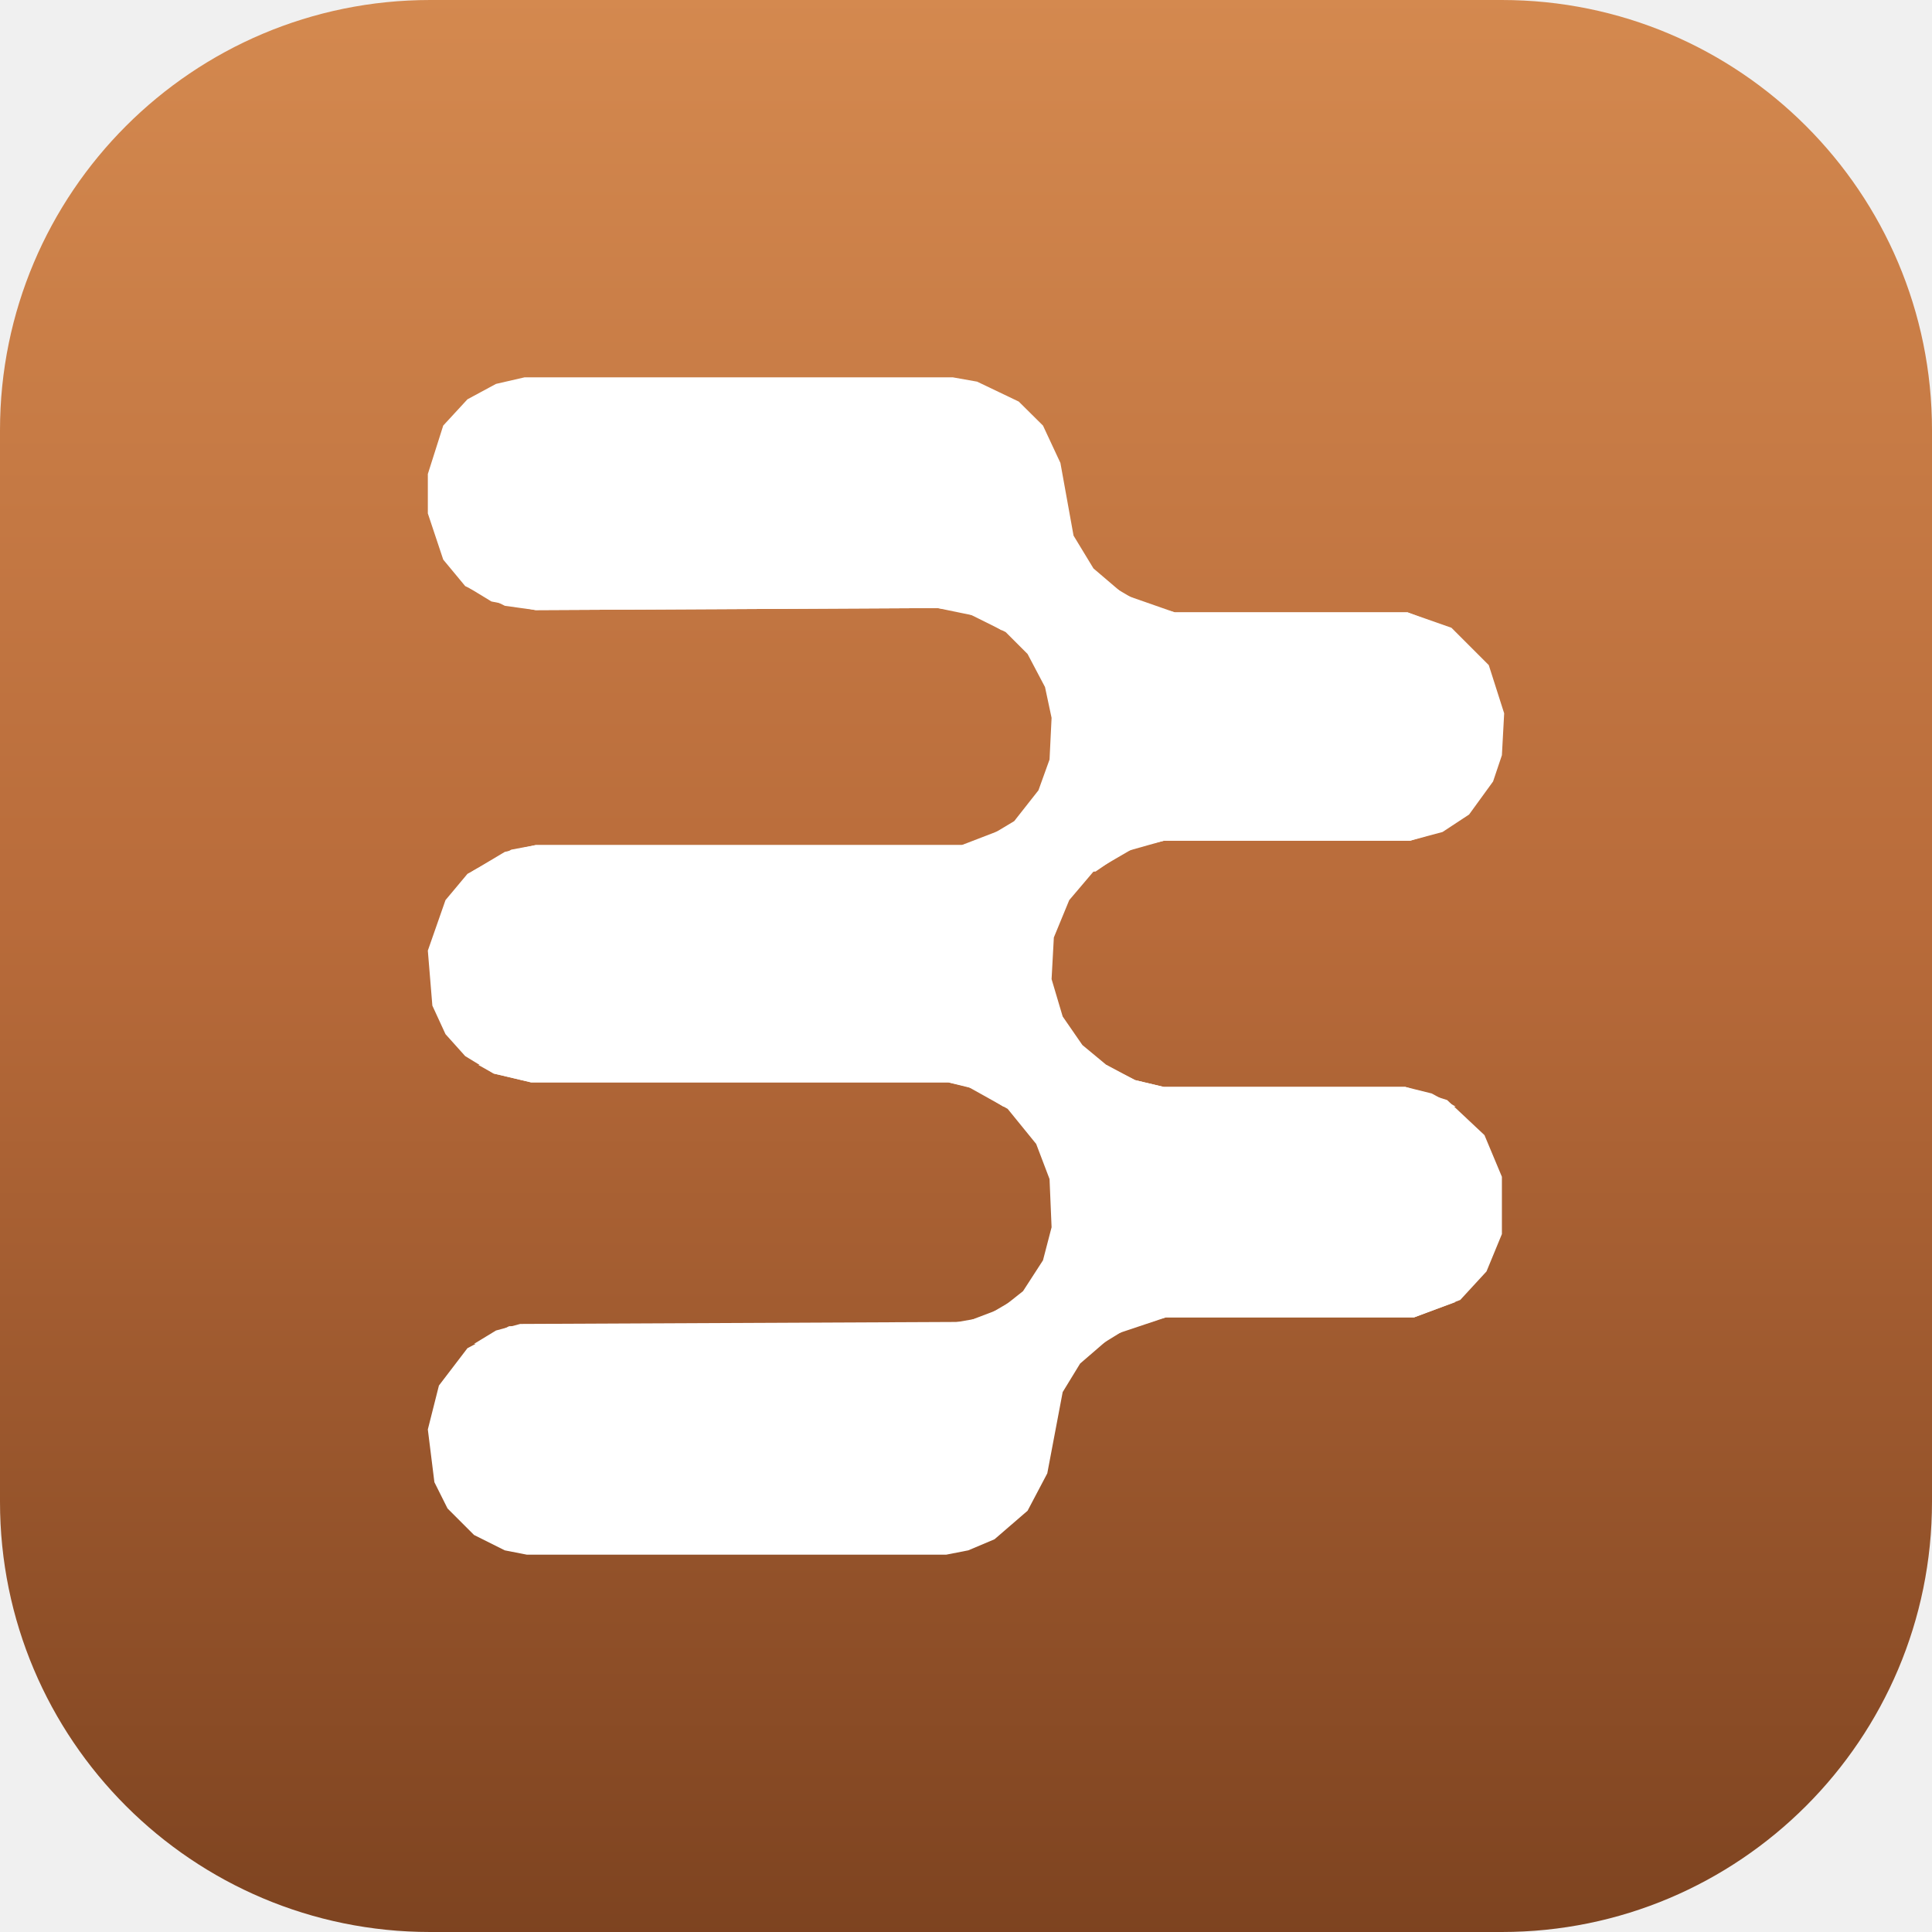
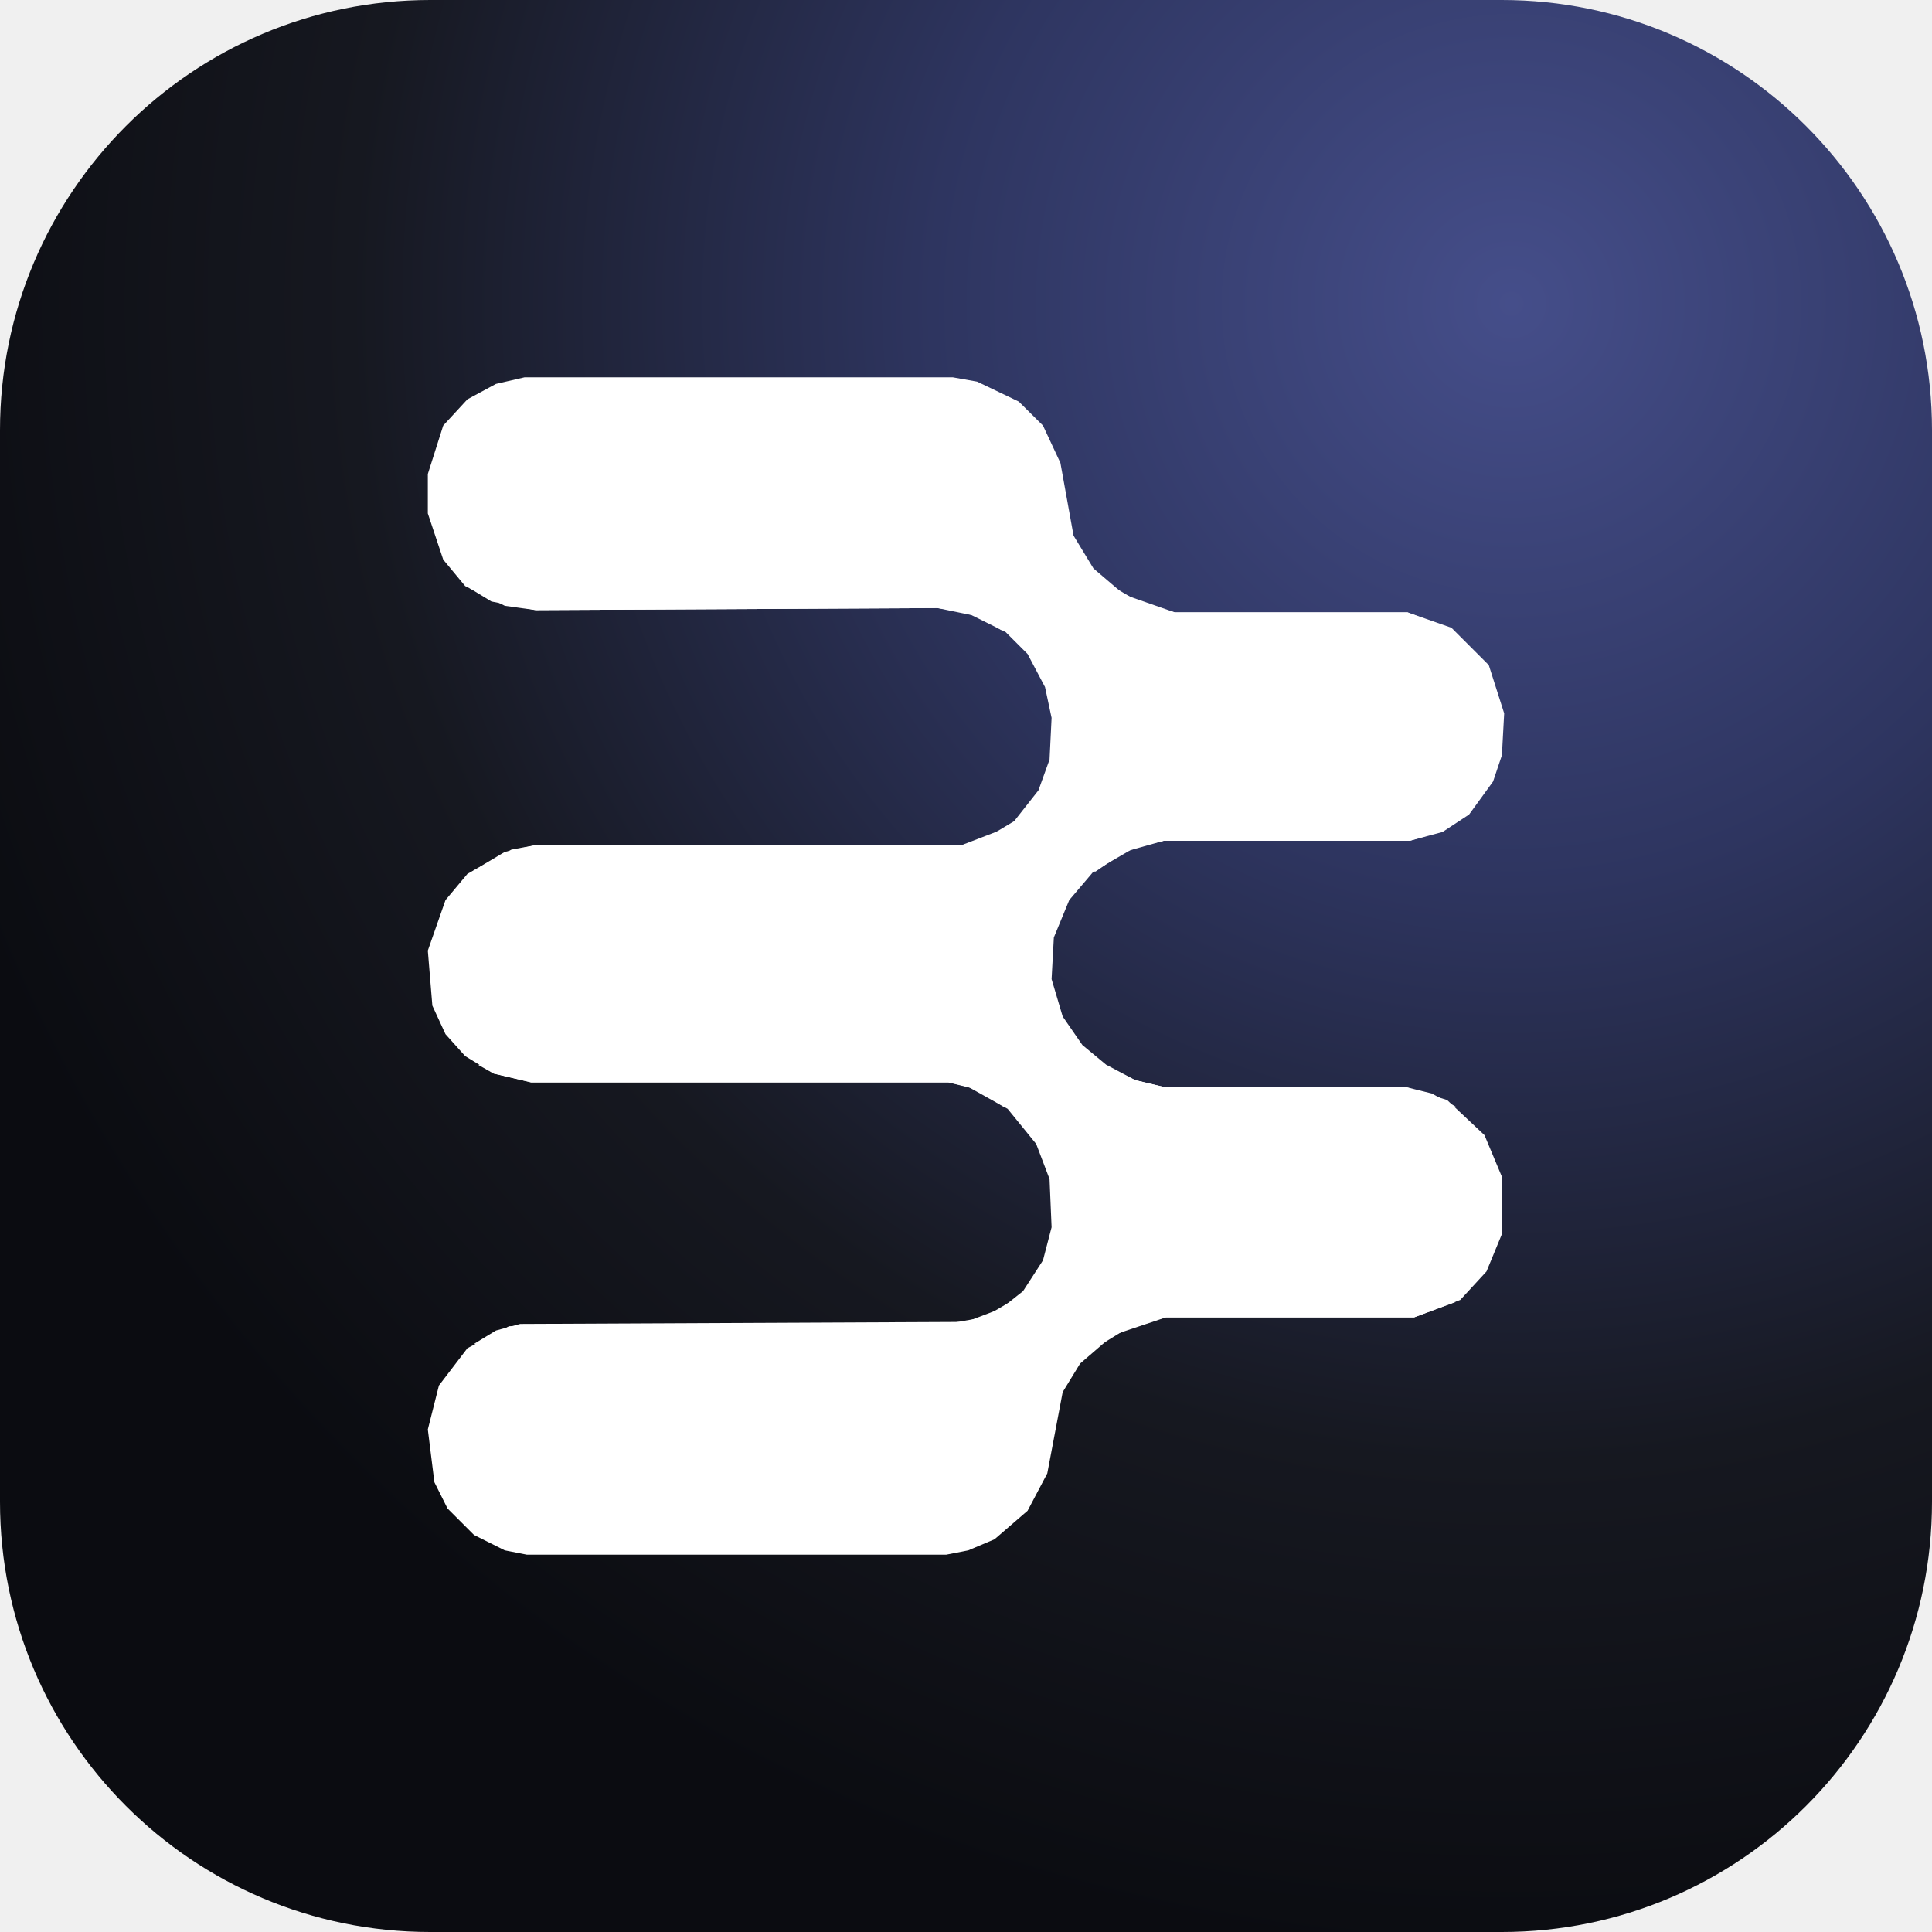
<svg xmlns="http://www.w3.org/2000/svg" viewBox="0 0 1024 1024" width="1024" height="1024">
  <defs>
-     <linearGradient id="plenum-tile" x1="0.5" y1="0" x2="0.5" y2="1">
-       <stop offset="0%" stop-color="#d4894f" />
-       <stop offset="48%" stop-color="#b86b3a" />
-       <stop offset="100%" stop-color="#7d4320" />
-     </linearGradient>
+     <radialGradient id="plenum-tile" cx="78%" cy="16%" r="85%">
+       <stop offset="0%" stop-color="#454e8a" />
+       <stop offset="35%" stop-color="#2e3560" />
+       <stop offset="70%" stop-color="#161820" />
+       <stop offset="100%" stop-color="#0b0c11" />
+     </radialGradient>
  </defs>
  <rect width="1024" height="1024" rx="228" fill="url(#plenum-tile)" />
  <g transform="translate(128 128) scale(12)" fill="#ffffff">
    <path d="M12.50,6.00 L11.24,6.29 L9.98,6.97 L8.91,8.13 L8.23,10.27 L8.23,12.01 L8.91,14.05 L9.88,15.22 L11.63,16.09 L12.99,16.28 L30.74,16.19 L32.58,16.57 L33.55,17.16 L53.54,17.16 L51.50,16.38 L41.22,16.38 L38.99,15.60 L37.63,14.44 L36.75,12.99 L36.17,9.78 L35.40,8.13 L34.33,7.07 L32.49,6.19 L31.42,6.00 Z" />
    <path d="M10.07,15.31 L11.04,15.90 L12.99,16.28 L30.74,16.19 L32.00,16.38 L33.75,17.25 L34.72,18.22 L35.49,19.68 L35.78,21.04 L35.69,22.88 L35.20,24.24 L34.13,25.60 L32.68,26.47 L31.81,26.66 L12.99,26.66 L11.63,26.96 L10.17,27.83 L37.72,27.83 L38.99,26.96 L40.73,26.47 L51.60,26.47 L53.05,26.08 L54.22,25.31 L55.28,23.85 L55.67,22.69 L55.77,20.84 L55.09,18.71 L53.44,17.06 L51.50,16.38 L41.22,16.38 L39.76,15.99 L38.60,15.31 Z" />
    <path d="M33.55,25.99 L31.81,26.66 L12.99,26.66 L11.92,26.86 L9.98,27.93 L9.01,29.09 L8.23,31.32 L8.43,33.75 L9.01,35.01 L9.88,35.98 L11.14,36.75 L12.79,37.14 L31.22,37.14 L32.39,37.43 L33.65,38.21 L53.63,38.21 L52.57,37.63 L51.40,37.34 L40.73,37.34 L39.47,37.04 L38.31,36.46 L37.14,35.49 L36.27,34.23 L35.78,32.58 L35.88,30.74 L36.56,29.09 L37.63,27.83 L39.47,26.76 L40.73,26.47 L51.60,26.47 L53.15,25.99 Z" />
    <path d="M10.46,36.37 L11.14,36.75 L12.79,37.14 L31.22,37.14 L32.10,37.34 L33.84,38.31 L35.10,39.86 L35.69,41.41 L35.78,43.54 L35.40,45.00 L34.52,46.36 L33.55,47.13 L32.00,47.72 L12.31,47.81 L11.24,48.10 L10.27,48.69 L38.01,48.69 L39.28,47.91 L40.83,47.52 L51.79,47.52 L53.83,46.75 L54.99,45.49 L55.67,43.84 L55.67,41.31 L54.90,39.47 L53.25,37.92 L51.40,37.34 L40.73,37.34 L39.47,37.04 L38.21,36.37 Z" />
    <path d="M33.94,46.84 L32.78,47.52 L31.13,47.81 L11.82,47.91 L9.98,48.88 L8.72,50.53 L8.23,52.47 L8.52,54.80 L9.10,55.96 L10.27,57.13 L11.63,57.81 L12.60,58.00 L31.13,58.00 L32.10,57.81 L33.26,57.32 L34.72,56.06 L35.59,54.41 L36.27,50.82 L37.04,49.56 L38.50,48.30 L40.83,47.52 L51.79,47.52 L53.63,46.84 Z" />
  </g>
</svg>
